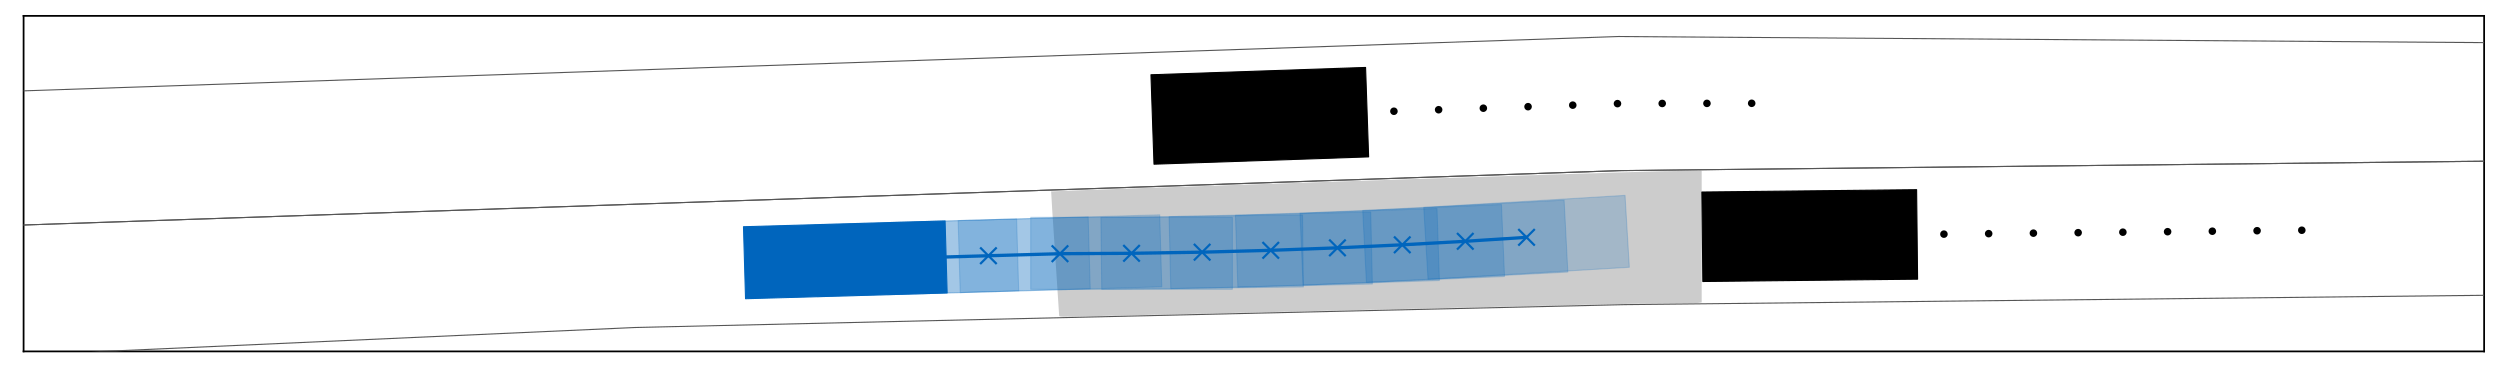
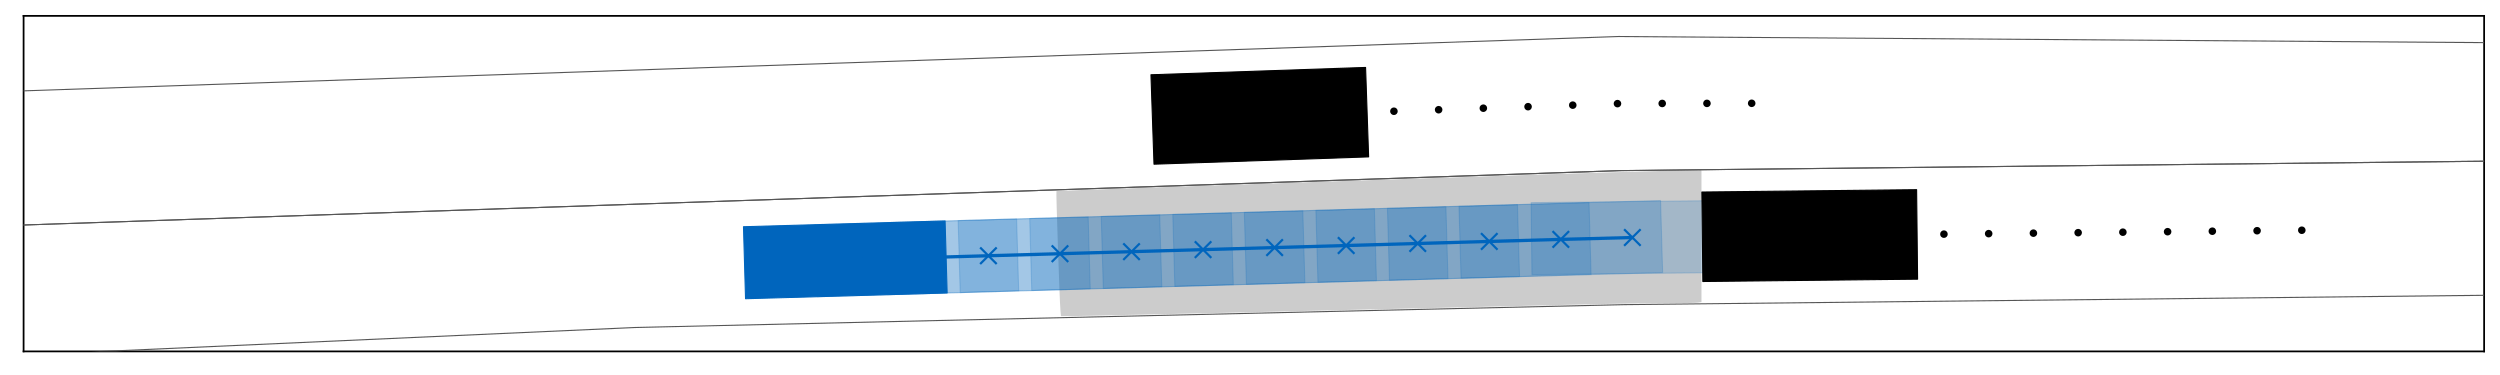
- <svg xmlns="http://www.w3.org/2000/svg" xmlns:xlink="http://www.w3.org/1999/xlink" height="170.082pt" version="1.1" viewBox="0 0 1133.9 170.082" width="1133.9pt" id="svg177">
+ <svg xmlns="http://www.w3.org/2000/svg" xmlns:xlink="http://www.w3.org/1999/xlink" height="170.082pt" version="1.1" viewBox="0 0 1133.9 170.082" width="1133.9pt" id="svg183">
  <defs id="defs6">
    <style type="text/css" id="style4">*{stroke-linecap:butt;stroke-linejoin:round;}</style>
-     <clipPath id="p98a3a1367e-3">
-       <rect height="152.182" width="1116" x="10.7" y="7.2" id="rect172-6" />
+     <clipPath id="p22c5b77f78-3">
+       <rect height="152.182" width="1116" x="10.7" y="7.2" id="rect178-6" />
    </clipPath>
-     <clipPath id="clipPath1006">
-       <rect height="152.182" width="1116" x="10.7" y="7.2" id="rect1004" />
+     <clipPath id="clipPath1111">
+       <rect height="152.182" width="1116" x="10.7" y="7.2" id="rect1109" />
    </clipPath>
-     <clipPath id="clipPath1010">
-       <rect height="152.182" width="1116" x="10.7" y="7.2" id="rect1008" />
+     <clipPath id="clipPath1115">
+       <rect height="152.182" width="1116" x="10.7" y="7.2" id="rect1113" />
    </clipPath>
-     <clipPath id="clipPath1014">
-       <rect height="152.182" width="1116" x="10.7" y="7.2" id="rect1012" />
+     <clipPath id="clipPath1119">
+       <rect height="152.182" width="1116" x="10.7" y="7.2" id="rect1117" />
    </clipPath>
-     <clipPath id="clipPath1018">
-       <rect height="152.182" width="1116" x="10.7" y="7.2" id="rect1016" />
+     <clipPath id="clipPath1123">
+       <rect height="152.182" width="1116" x="10.7" y="7.2" id="rect1121" />
    </clipPath>
-     <clipPath id="clipPath1022">
-       <rect height="152.182" width="1116" x="10.7" y="7.2" id="rect1020" />
+     <clipPath id="clipPath1127">
+       <rect height="152.182" width="1116" x="10.7" y="7.2" id="rect1125" />
    </clipPath>
-     <clipPath id="clipPath1026">
-       <rect height="152.182" width="1116" x="10.7" y="7.2" id="rect1024" />
+     <clipPath id="clipPath1131">
+       <rect height="152.182" width="1116" x="10.7" y="7.2" id="rect1129" />
    </clipPath>
-     <clipPath id="clipPath1030">
-       <rect height="152.182" width="1116" x="10.7" y="7.2" id="rect1028" />
-     </clipPath>
-     <clipPath id="clipPath1034">
-       <rect height="152.182" width="1116" x="10.7" y="7.2" id="rect1032" />
-     </clipPath>
-     <clipPath id="clipPath1038">
-       <rect height="152.182" width="1116" x="10.7" y="7.2" id="rect1036" />
-     </clipPath>
-     <clipPath id="clipPath1042">
-       <rect height="152.182" width="1116" x="10.7" y="7.2" id="rect1040" />
-     </clipPath>
-     <clipPath id="clipPath1046">
-       <rect height="152.182" width="1116" x="10.7" y="7.2" id="rect1044" />
+     <clipPath id="clipPath1135">
+       <rect height="152.182" width="1116" x="10.7" y="7.2" id="rect1133" />
    </clipPath>
  </defs>
  <g id="figure_1">
    <g id="patch_1">
      <path d="M 0 170.082  L 1133.9 170.082  L 1133.9 0  L 0 0  z " style="fill:#ffffff;" id="path8" />
    </g>
    <g id="axes_1">
      <g id="patch_2">
        <path d="M 10.7 159.382  L 1126.7 159.382  L 1126.7 7.2  L 10.7 7.2  z " style="fill:#ffffff;" id="path11" />
      </g>
      <g id="matplotlib.axis_1" />
      <g id="matplotlib.axis_2" />
      <g id="patch_3">
        <path d="M 10.7 159.382  L 10.7 7.2  " style="fill:none;stroke:#000000;stroke-linecap:square;stroke-linejoin:miter;stroke-width:0.8;" id="path16" />
      </g>
      <g id="patch_4">
        <path d="M 1126.7 159.382  L 1126.7 7.2  " style="fill:none;stroke:#000000;stroke-linecap:square;stroke-linejoin:miter;stroke-width:0.8;" id="path19" />
      </g>
      <g id="patch_5">
        <path d="M 10.7 159.382  L 1126.7 159.382  " style="fill:none;stroke:#000000;stroke-linecap:square;stroke-linejoin:miter;stroke-width:0.8;" id="path22" />
      </g>
      <g id="patch_6">
        <path d="M 10.7 7.2  L 1126.7 7.2  " style="fill:none;stroke:#000000;stroke-linecap:square;stroke-linejoin:miter;stroke-width:0.8;" id="path25" />
      </g>
      <g id="PolyCollection_1" />
      <g id="PathCollection_1" />
      <g id="PathCollection_2">
-         <path clip-path="url(#p98a3a1367e)" d="M -1877.76 245.785  L -1846.431 232.501  L -1875.856 215.408  z " style="fill:#dddddd;stroke:#dddddd;stroke-width:0.5;" id="path30" />
-         <path clip-path="url(#p98a3a1367e)" d="M -1875.643 186.619  L -1845.881 170.121  L -1876.937 156.21  z " style="fill:#dddddd;stroke:#dddddd;stroke-width:0.5;" id="path32" />
-         <path clip-path="url(#p98a3a1367e)" d="M 1699.885 122.649  L 1730.518 107.832  L 1700.285 92.215  z " style="fill:#dddddd;stroke:#dddddd;stroke-width:0.5;" id="path34" />
-         <path clip-path="url(#p98a3a1367e)" d="M 1698.957 69.671  L 1725.661 48.58  L 1692.765 39.871  z " style="fill:#dddddd;stroke:#dddddd;stroke-width:0.5;" id="path36" />
-         <path clip-path="url(#p98a3a1367e)" d="M 2111.02 109.008  L 2141.365 93.608  L 2110.838 78.572  z " style="fill:#dddddd;stroke:#dddddd;stroke-width:0.5;" id="path38" />
+         <path clip-path="url(#p22c5b77f78)" d="M -1877.76 245.785  L -1846.431 232.501  L -1875.856 215.408  z " style="fill:#dddddd;stroke:#dddddd;stroke-width:0.5;" id="path30" />
+         <path clip-path="url(#p22c5b77f78)" d="M -1875.643 186.619  L -1845.881 170.121  L -1876.937 156.21  z " style="fill:#dddddd;stroke:#dddddd;stroke-width:0.5;" id="path32" />
+         <path clip-path="url(#p22c5b77f78)" d="M 1699.885 122.649  L 1730.518 107.832  L 1700.285 92.215  z " style="fill:#dddddd;stroke:#dddddd;stroke-width:0.5;" id="path34" />
+         <path clip-path="url(#p22c5b77f78)" d="M 1698.957 69.671  L 1725.661 48.58  L 1692.765 39.871  z " style="fill:#dddddd;stroke:#dddddd;stroke-width:0.5;" id="path36" />
+         <path clip-path="url(#p22c5b77f78)" d="M 2111.02 109.008  L 2141.365 93.608  L 2110.838 78.572  z " style="fill:#dddddd;stroke:#dddddd;stroke-width:0.5;" id="path38" />
      </g>
      <g id="PathCollection_3">
-         <path clip-path="url(#p98a3a1367e)" d="M -1 161.533  L 288.004 148.544  L 736.082 138.19  L 736.747 138.174  L 1134.9 133.846  " style="fill:none;stroke:#555555;stroke-width:0.5;" id="path41" />
-         <path clip-path="url(#p98a3a1367e)" d="M -1 102.455  L 735.457 77.366  L 1134.9 73.023  " style="fill:none;stroke:#555555;stroke-width:0.5;" id="path43" />
-         <path clip-path="url(#p98a3a1367e)" style="fill:none;stroke:#555555;stroke-width:0.5;" id="path45" />
-         <path clip-path="url(#p98a3a1367e)" style="fill:none;stroke:#555555;stroke-width:0.5;" id="path47" />
-         <path clip-path="url(#p98a3a1367e)" style="fill:none;stroke:#555555;stroke-width:0.5;" id="path49" />
+         <path clip-path="url(#p22c5b77f78)" d="M -1 161.533  L 288.004 148.544  L 736.082 138.19  L 736.747 138.174  L 1134.9 133.846  " style="fill:none;stroke:#555555;stroke-width:0.5;" id="path41" />
+         <path clip-path="url(#p22c5b77f78)" d="M -1 102.455  L 735.457 77.366  L 1134.9 73.023  " style="fill:none;stroke:#555555;stroke-width:0.5;" id="path43" />
+         <path clip-path="url(#p22c5b77f78)" style="fill:none;stroke:#555555;stroke-width:0.5;" id="path45" />
+         <path clip-path="url(#p22c5b77f78)" style="fill:none;stroke:#555555;stroke-width:0.5;" id="path47" />
+         <path clip-path="url(#p22c5b77f78)" style="fill:none;stroke:#555555;stroke-width:0.5;" id="path49" />
      </g>
      <g id="PathCollection_4">
-         <path clip-path="url(#p98a3a1367e)" d="M -1 102.455  L 286.1 92.673  L 734.678 77.393  L 736.084 77.377  L 1134.9 73.027  " style="fill:none;stroke:#555555;stroke-width:0.5;" id="path52" />
-         <path clip-path="url(#p98a3a1367e)" d="M -1 41.61  L 734.166 16.558  L 1134.9 19.392  " style="fill:none;stroke:#555555;stroke-width:0.5;" id="path54" />
-         <path clip-path="url(#p98a3a1367e)" style="fill:none;stroke:#555555;stroke-width:0.5;" id="path56" />
-         <path clip-path="url(#p98a3a1367e)" style="fill:none;stroke:#555555;stroke-width:0.5;" id="path58" />
-         <path clip-path="url(#p98a3a1367e)" style="fill:none;stroke:#555555;stroke-width:0.5;" id="path60" />
+         <path clip-path="url(#p22c5b77f78)" d="M -1 102.455  L 286.1 92.673  L 734.678 77.393  L 736.084 77.377  L 1134.9 73.027  " style="fill:none;stroke:#555555;stroke-width:0.5;" id="path52" />
+         <path clip-path="url(#p22c5b77f78)" d="M -1 41.61  L 734.166 16.558  L 1134.9 19.392  " style="fill:none;stroke:#555555;stroke-width:0.5;" id="path54" />
+         <path clip-path="url(#p22c5b77f78)" style="fill:none;stroke:#555555;stroke-width:0.5;" id="path56" />
+         <path clip-path="url(#p22c5b77f78)" style="fill:none;stroke:#555555;stroke-width:0.5;" id="path58" />
+         <path clip-path="url(#p22c5b77f78)" style="fill:none;stroke:#555555;stroke-width:0.5;" id="path60" />
      </g>
      <g id="PatchCollection_1">
-         <path style="fill:#000000;fill-opacity:0.2;stroke-width:1.367;stop-color:#000000" d="m 480.389,143.115 c -0.002,-0.345 -0.844,-13.128 -1.87,-28.407 -1.027,-15.279 -1.819,-27.827 -1.761,-27.885 0.284,-0.284 261.7,-8.912 277.182,-9.148 l 17.874,-0.272 v 29.874 29.874 l -1.568,0.259 c -0.862,0.143 -7.965,0.262 -15.783,0.266 -7.819,0.004 -21.553,0.194 -30.522,0.423 -8.968,0.229 -65.318,1.54 -125.222,2.914 -59.904,1.374 -111.033,2.549 -113.621,2.613 -3.953,0.097 -4.705,0.015 -4.708,-0.512 z" id="path1511" />
-         <path clip-path="url(#p98a3a1367e)" d="M 370.602 134.562  L 369.669 101.907  L 461.103 99.293  L 462.036 131.948  z " style="fill:#0065bd;fill-opacity:0.2;stroke:#0065bd;stroke-opacity:0.2;stroke-width:0.5;" id="path63" />
-         <path clip-path="url(#p98a3a1367e)" d="M 403.054 133.632  L 402.12 100.977  L 493.554 98.363  L 494.488 131.018  z " style="fill:#0065bd;fill-opacity:0.2;stroke:#0065bd;stroke-opacity:0.2;stroke-width:0.5;" id="path65" />
-         <path clip-path="url(#p98a3a1367e)" d="M 435.507 132.705  L 434.573 100.05  L 526.007 97.436  L 526.941 130.091  z " style="fill:#0065bd;fill-opacity:0.2;stroke:#0065bd;stroke-opacity:0.2;stroke-width:0.5;" id="path67" />
-         <path clip-path="url(#p98a3a1367e)" d="M 467.483 131.225  L 467.483 98.556  L 558.955 98.557  L 558.955 131.225  z " style="fill:#0065bd;fill-opacity:0.2;stroke:#0065bd;stroke-opacity:0.2;stroke-width:0.5;" id="path69" />
-         <path clip-path="url(#p98a3a1367e)" d="M 499.701 131.255  L 499.311 98.588  L 590.776 97.497  L 591.166 130.163  z " style="fill:#0065bd;fill-opacity:0.2;stroke:#0065bd;stroke-opacity:0.2;stroke-width:0.5;" id="path71" />
-         <path clip-path="url(#p98a3a1367e)" d="M 531.01 130.918  L 530.259 98.258  L 621.706 96.154  L 622.458 128.814  z " style="fill:#0065bd;fill-opacity:0.2;stroke:#0065bd;stroke-opacity:0.2;stroke-width:0.5;" id="path73" />
-         <path clip-path="url(#p98a3a1367e)" d="M 561.439 130.258  L 560.352 97.608  L 651.773 94.565  L 652.859 127.215  z " style="fill:#0065bd;fill-opacity:0.2;stroke:#0065bd;stroke-opacity:0.2;stroke-width:0.5;" id="path75" />
-         <path clip-path="url(#p98a3a1367e)" d="M 591.011 129.312  L 589.615 96.673  L 681.002 92.762  L 682.399 125.401  z " style="fill:#0065bd;fill-opacity:0.2;stroke:#0065bd;stroke-opacity:0.2;stroke-width:0.5;" id="path77" />
-         <path clip-path="url(#p98a3a1367e)" d="M 619.754 128.109  L 618.071 95.484  L 709.421 90.771  L 711.104 123.396  z " style="fill:#0065bd;fill-opacity:0.2;stroke:#0065bd;stroke-opacity:0.2;stroke-width:0.5;" id="path79" />
-         <path clip-path="url(#p98a3a1367e)" d="M 647.693 126.674  L 645.746 94.064  L 737.055 88.612  L 739.002 121.222  z " style="fill:#0065bd;fill-opacity:0.2;stroke:#0065bd;stroke-opacity:0.2;stroke-width:0.5;" id="path81" />
-         <path clip-path="url(#p98a3a1367e)" d="M 523.412 74.467  L 522.03 33.909  L 619.37 30.593  L 620.751 71.151  z " style="stroke:#000000;stroke-width:0.5;" id="path83" />
-         <path clip-path="url(#p98a3a1367e)" d="M 772.348 127.677  L 771.906 87.097  L 869.297 86.037  L 869.739 126.616  z " style="stroke:#000000;stroke-width:0.5;" id="path85" />
-         <path clip-path="url(#p98a3a1367e)" d="M 338.151 135.489  L 337.218 102.834  L 428.652 100.22  L 429.585 132.875  z " style="fill:#0065bd;stroke:#0065bd;stroke-width:0.5;" id="path89" />
+         <path style="fill:#000000;fill-opacity:0.2;stroke-width:1.367;stop-color:#000000" d="m 480.968,140.766 c -0.381,-4.274 -2.042,-53.853 -1.812,-54.082 0.367,-0.367 254.682,-8.855 274.06,-9.147 l 18.501,-0.279 v 29.87 29.87 l -1.568,0.259 c -0.862,0.143 -7.965,0.262 -15.783,0.266 -7.819,0.004 -21.647,0.197 -30.731,0.428 -36.48,0.929 -233.643,5.428 -237.887,5.428 h -4.547 z" id="path1955" />
+         <path clip-path="url(#p22c5b77f78)" d="M 370.602 134.562  L 369.669 101.907  L 461.103 99.293  L 462.036 131.948  z " style="fill:#0065bd;fill-opacity:0.2;stroke:#0065bd;stroke-opacity:0.2;stroke-width:0.5;" id="path63" />
+         <path clip-path="url(#p22c5b77f78)" d="M 403.054 133.632  L 402.12 100.977  L 493.554 98.363  L 494.488 131.018  z " style="fill:#0065bd;fill-opacity:0.2;stroke:#0065bd;stroke-opacity:0.2;stroke-width:0.5;" id="path65" />
+         <path clip-path="url(#p22c5b77f78)" d="M 435.507 132.705  L 434.573 100.05  L 526.007 97.436  L 526.941 130.091  z " style="fill:#0065bd;fill-opacity:0.2;stroke:#0065bd;stroke-opacity:0.2;stroke-width:0.5;" id="path67" />
+         <path clip-path="url(#p22c5b77f78)" d="M 467.958 131.778  L 467.025 99.123  L 558.459 96.509  L 559.392 129.164  z " style="fill:#0065bd;fill-opacity:0.2;stroke:#0065bd;stroke-opacity:0.2;stroke-width:0.5;" id="path69" />
+         <path clip-path="url(#p22c5b77f78)" d="M 500.411 130.85  L 499.478 98.195  L 590.912 95.581  L 591.846 128.236  z " style="fill:#0065bd;fill-opacity:0.2;stroke:#0065bd;stroke-opacity:0.2;stroke-width:0.5;" id="path71" />
+         <path clip-path="url(#p22c5b77f78)" d="M 532.863 129.921  L 531.929 97.266  L 623.363 94.652  L 624.297 127.307  z " style="fill:#0065bd;fill-opacity:0.2;stroke:#0065bd;stroke-opacity:0.2;stroke-width:0.5;" id="path73" />
+         <path clip-path="url(#p22c5b77f78)" d="M 565.316 128.994  L 564.382 96.339  L 655.816 93.725  L 656.75 126.38  z " style="fill:#0065bd;fill-opacity:0.2;stroke:#0065bd;stroke-opacity:0.2;stroke-width:0.5;" id="path75" />
+         <path clip-path="url(#p22c5b77f78)" d="M 597.767 128.067  L 596.834 95.412  L 688.268 92.797  L 689.201 125.452  z " style="fill:#0065bd;fill-opacity:0.2;stroke:#0065bd;stroke-opacity:0.2;stroke-width:0.5;" id="path77" />
+         <path clip-path="url(#p22c5b77f78)" d="M 630.221 127.139  L 629.287 94.484  L 720.721 91.87  L 721.655 124.525  z " style="fill:#0065bd;fill-opacity:0.2;stroke:#0065bd;stroke-opacity:0.2;stroke-width:0.5;" id="path79" />
+         <path clip-path="url(#p22c5b77f78)" d="M 662.672 126.21  L 661.738 93.555  L 753.172 90.941  L 754.106 123.596  z " style="fill:#0065bd;fill-opacity:0.2;stroke:#0065bd;stroke-opacity:0.2;stroke-width:0.5;" id="path81" />
+         <path clip-path="url(#p22c5b77f78)" d="M 694.82 124.562  L 694.464 91.896  L 785.93 90.9  L 786.286 123.567  z " style="fill:#0065bd;fill-opacity:0.2;stroke:#0065bd;stroke-opacity:0.2;stroke-width:0.5;" id="path83" />
+         <path clip-path="url(#p22c5b77f78)" d="M 523.412 74.467  L 522.03 33.909  L 619.37 30.593  L 620.751 71.151  z " style="stroke:#000000;stroke-width:0.5;" id="path85" />
+         <path clip-path="url(#p22c5b77f78)" d="M 772.348 127.677  L 771.906 87.097  L 869.297 86.037  L 869.739 126.616  z " style="stroke:#000000;stroke-width:0.5;" id="path87" />
+         <path clip-path="url(#p22c5b77f78)" d="M 338.151 135.489  L 337.218 102.834  L 428.652 100.22  L 429.585 132.875  z " style="fill:#0065bd;stroke:#0065bd;stroke-width:0.5;" id="path91" />
      </g>
      <g id="line2d_1">
-         <path clip-path="url(#p98a3a1367e)" d="M 415.853 116.927  L 448.304 115.998  L 480.757 115.071  L 513.219 114.891  L 545.238 114.376  L 576.358 113.536  L 606.606 112.411  L 636.007 111.037  L 664.588 109.44  L 692.374 107.643  " style="fill:none;stroke:#0065bd;stroke-linecap:square;stroke-width:1.5;" id="path92" />
-         <defs id="defs95">
-           <path d="M -3.75 3.75  L 3.75 -3.75  M -3.75 -3.75  L 3.75 3.75  " id="med0c708cf7" style="stroke:#0065bd;" />
+         <path clip-path="url(#p22c5b77f78)" d="M 383.401 117.854  L 415.853 116.927  L 448.304 115.998  L 480.757 115.071  L 513.208 114.143  L 545.662 113.216  L 578.113 112.287  L 610.566 111.359  L 643.017 110.432  L 675.471 109.505  L 707.922 108.575  L 740.375 107.731  " style="fill:none;stroke:#0065bd;stroke-linecap:square;stroke-width:1.5;" id="path94" />
+         <defs id="defs97">
+           <path d="M -3.75 3.75  L 3.75 -3.75  M -3.75 -3.75  L 3.75 3.75  " id="mcbef94b18d" style="stroke:#0065bd;" />
        </defs>
-         <g clip-path="url(#p98a3a1367e)" id="g117">
-           <use style="fill:#0065bd;stroke:#0065bd;" x="415.853" xlink:href="#med0c708cf7" y="116.927" id="use97" />
-           <use style="fill:#0065bd;stroke:#0065bd;" x="448.304" xlink:href="#med0c708cf7" y="115.998" id="use99" />
-           <use style="fill:#0065bd;stroke:#0065bd;" x="480.757" xlink:href="#med0c708cf7" y="115.071" id="use101" />
-           <use style="fill:#0065bd;stroke:#0065bd;" x="513.219" xlink:href="#med0c708cf7" y="114.891" id="use103" />
-           <use style="fill:#0065bd;stroke:#0065bd;" x="545.238" xlink:href="#med0c708cf7" y="114.376" id="use105" />
-           <use style="fill:#0065bd;stroke:#0065bd;" x="576.358" xlink:href="#med0c708cf7" y="113.536" id="use107" />
-           <use style="fill:#0065bd;stroke:#0065bd;" x="606.606" xlink:href="#med0c708cf7" y="112.411" id="use109" />
-           <use style="fill:#0065bd;stroke:#0065bd;" x="636.007" xlink:href="#med0c708cf7" y="111.037" id="use111" />
-           <use style="fill:#0065bd;stroke:#0065bd;" x="664.588" xlink:href="#med0c708cf7" y="109.44" id="use113" />
-           <use style="fill:#0065bd;stroke:#0065bd;" x="692.374" xlink:href="#med0c708cf7" y="107.643" id="use115" />
+         <g clip-path="url(#p22c5b77f78)" id="g123">
+           <use style="fill:#0065bd;stroke:#0065bd;" x="383.401" xlink:href="#mcbef94b18d" y="117.854" id="use99" />
+           <use style="fill:#0065bd;stroke:#0065bd;" x="415.853" xlink:href="#mcbef94b18d" y="116.927" id="use101" />
+           <use style="fill:#0065bd;stroke:#0065bd;" x="448.304" xlink:href="#mcbef94b18d" y="115.998" id="use103" />
+           <use style="fill:#0065bd;stroke:#0065bd;" x="480.757" xlink:href="#mcbef94b18d" y="115.071" id="use105" />
+           <use style="fill:#0065bd;stroke:#0065bd;" x="513.208" xlink:href="#mcbef94b18d" y="114.143" id="use107" />
+           <use style="fill:#0065bd;stroke:#0065bd;" x="545.662" xlink:href="#mcbef94b18d" y="113.216" id="use109" />
+           <use style="fill:#0065bd;stroke:#0065bd;" x="578.113" xlink:href="#mcbef94b18d" y="112.287" id="use111" />
+           <use style="fill:#0065bd;stroke:#0065bd;" x="610.566" xlink:href="#mcbef94b18d" y="111.359" id="use113" />
+           <use style="fill:#0065bd;stroke:#0065bd;" x="643.017" xlink:href="#mcbef94b18d" y="110.432" id="use115" />
+           <use style="fill:#0065bd;stroke:#0065bd;" x="675.471" xlink:href="#mcbef94b18d" y="109.505" id="use117" />
+           <use style="fill:#0065bd;stroke:#0065bd;" x="707.922" xlink:href="#mcbef94b18d" y="108.575" id="use119" />
+           <use style="fill:#0065bd;stroke:#0065bd;" x="740.375" xlink:href="#mcbef94b18d" y="107.731" id="use121" />
        </g>
      </g>
      <g id="EllipseCollection_1">
-         <path clip-path="url(#p98a3a1367e)" d="M 571.391 54.255  C 571.848 54.255 572.287 54.073 572.61 53.75  C 572.934 53.426 573.115 52.987 573.115 52.53  C 573.115 52.073 572.934 51.634 572.61 51.311  C 572.287 50.987 571.848 50.805 571.391 50.805  C 570.933 50.805 570.494 50.987 570.171 51.311  C 569.848 51.634 569.666 52.073 569.666 52.53  C 569.666 52.987 569.848 53.426 570.171 53.75  C 570.494 54.073 570.933 54.255 571.391 54.255  z " id="path120" />
-         <path clip-path="url(#p98a3a1367e)" d="M 591.669 53.564  C 592.127 53.564 592.565 53.382 592.889 53.059  C 593.212 52.735 593.394 52.297 593.394 51.839  C 593.394 51.382 593.212 50.943 592.889 50.62  C 592.565 50.296 592.127 50.114 591.669 50.114  C 591.212 50.114 590.773 50.296 590.45 50.62  C 590.126 50.943 589.945 51.382 589.945 51.839  C 589.945 52.297 590.126 52.735 590.45 53.059  C 590.773 53.382 591.212 53.564 591.669 53.564  z " id="path122" />
-         <path clip-path="url(#p98a3a1367e)" d="M 611.948 52.873  C 612.405 52.873 612.844 52.691 613.168 52.368  C 613.491 52.044 613.673 51.606 613.673 51.148  C 613.673 50.691 613.491 50.252 613.168 49.929  C 612.844 49.605 612.405 49.424 611.948 49.424  C 611.491 49.424 611.052 49.605 610.728 49.929  C 610.405 50.252 610.223 50.691 610.223 51.148  C 610.223 51.606 610.405 52.044 610.728 52.368  C 611.052 52.691 611.491 52.873 611.948 52.873  z " id="path124" />
-         <path clip-path="url(#p98a3a1367e)" d="M 632.227 52.182  C 632.684 52.182 633.123 52 633.446 51.677  C 633.77 51.353 633.952 50.915 633.952 50.457  C 633.952 50 633.77 49.561 633.446 49.238  C 633.123 48.914 632.684 48.732 632.227 48.732  C 631.769 48.732 631.331 48.914 631.007 49.238  C 630.684 49.561 630.502 50 630.502 50.457  C 630.502 50.915 630.684 51.353 631.007 51.677  C 631.331 52 631.769 52.182 632.227 52.182  z " id="path126" />
-         <path clip-path="url(#p98a3a1367e)" d="M 652.506 51.491  C 652.963 51.491 653.402 51.309 653.725 50.986  C 654.049 50.662 654.23 50.224 654.23 49.766  C 654.23 49.309 654.049 48.87 653.725 48.547  C 653.402 48.223 652.963 48.042 652.506 48.042  C 652.048 48.042 651.609 48.223 651.286 48.547  C 650.963 48.87 650.781 49.309 650.781 49.766  C 650.781 50.224 650.963 50.662 651.286 50.986  C 651.609 51.309 652.048 51.491 652.506 51.491  z " id="path128" />
-         <path clip-path="url(#p98a3a1367e)" d="M 672.786 50.8  C 673.244 50.8 673.682 50.618 674.006 50.295  C 674.329 49.971 674.511 49.533 674.511 49.075  C 674.511 48.618 674.329 48.179 674.006 47.856  C 673.682 47.532 673.244 47.351 672.786 47.351  C 672.329 47.351 671.89 47.532 671.567 47.856  C 671.243 48.179 671.062 48.618 671.062 49.075  C 671.062 49.533 671.243 49.971 671.567 50.295  C 671.89 50.618 672.329 50.8 672.786 50.8  z " id="path130" />
-         <path clip-path="url(#p98a3a1367e)" d="M 693.065 50.109  C 693.522 50.109 693.961 49.927 694.285 49.604  C 694.608 49.281 694.79 48.842 694.79 48.384  C 694.79 47.927 694.608 47.488 694.285 47.165  C 693.961 46.841 693.522 46.66 693.065 46.66  C 692.608 46.66 692.169 46.841 691.845 47.165  C 691.522 47.488 691.34 47.927 691.34 48.384  C 691.34 48.842 691.522 49.281 691.845 49.604  C 692.169 49.927 692.608 50.109 693.065 50.109  z " id="path132" />
-         <path clip-path="url(#p98a3a1367e)" d="M 713.344 49.417  C 713.801 49.417 714.24 49.236 714.563 48.912  C 714.887 48.589 715.068 48.15 715.068 47.693  C 715.068 47.235 714.887 46.796 714.563 46.473  C 714.24 46.15 713.801 45.968 713.344 45.968  C 712.886 45.968 712.448 46.15 712.124 46.473  C 711.801 46.796 711.619 47.235 711.619 47.693  C 711.619 48.15 711.801 48.589 712.124 48.912  C 712.448 49.236 712.886 49.417 713.344 49.417  z " id="path134" />
-         <path clip-path="url(#p98a3a1367e)" d="M 733.622 48.727  C 734.08 48.727 734.519 48.546 734.842 48.222  C 735.165 47.899 735.347 47.46 735.347 47.003  C 735.347 46.545 735.165 46.107 734.842 45.783  C 734.519 45.46 734.08 45.278 733.622 45.278  C 733.165 45.278 732.726 45.46 732.403 45.783  C 732.079 46.107 731.898 46.545 731.898 47.003  C 731.898 47.46 732.079 47.899 732.403 48.222  C 732.726 48.546 733.165 48.727 733.622 48.727  z " id="path136" />
-         <path clip-path="url(#p98a3a1367e)" d="M 753.913 48.65  C 754.371 48.65 754.81 48.469 755.133 48.145  C 755.456 47.822 755.638 47.383 755.638 46.926  C 755.638 46.468 755.456 46.029 755.133 45.706  C 754.81 45.383 754.371 45.201 753.913 45.201  C 753.456 45.201 753.017 45.383 752.694 45.706  C 752.37 46.029 752.189 46.468 752.189 46.926  C 752.189 47.383 752.37 47.822 752.694 48.145  C 753.017 48.469 753.456 48.65 753.913 48.65  z " id="path138" />
-         <path clip-path="url(#p98a3a1367e)" d="M 774.204 48.612  C 774.662 48.612 775.1 48.43 775.424 48.107  C 775.747 47.783 775.929 47.344 775.929 46.887  C 775.929 46.43 775.747 45.991 775.424 45.667  C 775.1 45.344 774.662 45.162 774.204 45.162  C 773.747 45.162 773.308 45.344 772.985 45.667  C 772.661 45.991 772.48 46.43 772.48 46.887  C 772.48 47.344 772.661 47.783 772.985 48.107  C 773.308 48.43 773.747 48.612 774.204 48.612  z " id="path140" />
-         <path clip-path="url(#p98a3a1367e)" d="M 794.495 48.575  C 794.953 48.575 795.391 48.393 795.715 48.07  C 796.038 47.747 796.22 47.308 796.22 46.85  C 796.22 46.393 796.038 45.954 795.715 45.631  C 795.391 45.307 794.953 45.126 794.495 45.126  C 794.038 45.126 793.599 45.307 793.276 45.631  C 792.952 45.954 792.77 46.393 792.77 46.85  C 792.77 47.308 792.952 47.747 793.276 48.07  C 793.599 48.393 794.038 48.575 794.495 48.575  z " id="path142" />
+         <path clip-path="url(#p22c5b77f78)" d="M 571.391 54.255  C 571.848 54.255 572.287 54.073 572.61 53.75  C 572.934 53.426 573.115 52.987 573.115 52.53  C 573.115 52.073 572.934 51.634 572.61 51.311  C 572.287 50.987 571.848 50.805 571.391 50.805  C 570.933 50.805 570.494 50.987 570.171 51.311  C 569.848 51.634 569.666 52.073 569.666 52.53  C 569.666 52.987 569.848 53.426 570.171 53.75  C 570.494 54.073 570.933 54.255 571.391 54.255  z " id="path126" />
+         <path clip-path="url(#p22c5b77f78)" d="M 591.669 53.564  C 592.127 53.564 592.565 53.382 592.889 53.059  C 593.212 52.735 593.394 52.297 593.394 51.839  C 593.394 51.382 593.212 50.943 592.889 50.62  C 592.565 50.296 592.127 50.114 591.669 50.114  C 591.212 50.114 590.773 50.296 590.45 50.62  C 590.126 50.943 589.945 51.382 589.945 51.839  C 589.945 52.297 590.126 52.735 590.45 53.059  C 590.773 53.382 591.212 53.564 591.669 53.564  z " id="path128" />
+         <path clip-path="url(#p22c5b77f78)" d="M 611.948 52.873  C 612.405 52.873 612.844 52.691 613.168 52.368  C 613.491 52.044 613.673 51.606 613.673 51.148  C 613.673 50.691 613.491 50.252 613.168 49.929  C 612.844 49.605 612.405 49.424 611.948 49.424  C 611.491 49.424 611.052 49.605 610.728 49.929  C 610.405 50.252 610.223 50.691 610.223 51.148  C 610.223 51.606 610.405 52.044 610.728 52.368  C 611.052 52.691 611.491 52.873 611.948 52.873  z " id="path130" />
+         <path clip-path="url(#p22c5b77f78)" d="M 632.227 52.182  C 632.684 52.182 633.123 52 633.446 51.677  C 633.77 51.353 633.952 50.915 633.952 50.457  C 633.952 50 633.77 49.561 633.446 49.238  C 633.123 48.914 632.684 48.732 632.227 48.732  C 631.769 48.732 631.331 48.914 631.007 49.238  C 630.684 49.561 630.502 50 630.502 50.457  C 630.502 50.915 630.684 51.353 631.007 51.677  C 631.331 52 631.769 52.182 632.227 52.182  z " id="path132" />
+         <path clip-path="url(#p22c5b77f78)" d="M 652.506 51.491  C 652.963 51.491 653.402 51.309 653.725 50.986  C 654.049 50.662 654.23 50.224 654.23 49.766  C 654.23 49.309 654.049 48.87 653.725 48.547  C 653.402 48.223 652.963 48.042 652.506 48.042  C 652.048 48.042 651.609 48.223 651.286 48.547  C 650.963 48.87 650.781 49.309 650.781 49.766  C 650.781 50.224 650.963 50.662 651.286 50.986  C 651.609 51.309 652.048 51.491 652.506 51.491  z " id="path134" />
+         <path clip-path="url(#p22c5b77f78)" d="M 672.786 50.8  C 673.244 50.8 673.682 50.618 674.006 50.295  C 674.329 49.971 674.511 49.533 674.511 49.075  C 674.511 48.618 674.329 48.179 674.006 47.856  C 673.682 47.532 673.244 47.351 672.786 47.351  C 672.329 47.351 671.89 47.532 671.567 47.856  C 671.243 48.179 671.062 48.618 671.062 49.075  C 671.062 49.533 671.243 49.971 671.567 50.295  C 671.89 50.618 672.329 50.8 672.786 50.8  z " id="path136" />
+         <path clip-path="url(#p22c5b77f78)" d="M 693.065 50.109  C 693.522 50.109 693.961 49.927 694.285 49.604  C 694.608 49.281 694.79 48.842 694.79 48.384  C 694.79 47.927 694.608 47.488 694.285 47.165  C 693.961 46.841 693.522 46.66 693.065 46.66  C 692.608 46.66 692.169 46.841 691.845 47.165  C 691.522 47.488 691.34 47.927 691.34 48.384  C 691.34 48.842 691.522 49.281 691.845 49.604  C 692.169 49.927 692.608 50.109 693.065 50.109  z " id="path138" />
+         <path clip-path="url(#p22c5b77f78)" d="M 713.344 49.417  C 713.801 49.417 714.24 49.236 714.563 48.912  C 714.887 48.589 715.068 48.15 715.068 47.693  C 715.068 47.235 714.887 46.796 714.563 46.473  C 714.24 46.15 713.801 45.968 713.344 45.968  C 712.886 45.968 712.448 46.15 712.124 46.473  C 711.801 46.796 711.619 47.235 711.619 47.693  C 711.619 48.15 711.801 48.589 712.124 48.912  C 712.448 49.236 712.886 49.417 713.344 49.417  z " id="path140" />
+         <path clip-path="url(#p22c5b77f78)" d="M 733.622 48.727  C 734.08 48.727 734.519 48.546 734.842 48.222  C 735.165 47.899 735.347 47.46 735.347 47.003  C 735.347 46.545 735.165 46.107 734.842 45.783  C 734.519 45.46 734.08 45.278 733.622 45.278  C 733.165 45.278 732.726 45.46 732.403 45.783  C 732.079 46.107 731.898 46.545 731.898 47.003  C 731.898 47.46 732.079 47.899 732.403 48.222  C 732.726 48.546 733.165 48.727 733.622 48.727  z " id="path142" />
+         <path clip-path="url(#p22c5b77f78)" d="M 753.913 48.65  C 754.371 48.65 754.81 48.469 755.133 48.145  C 755.456 47.822 755.638 47.383 755.638 46.926  C 755.638 46.468 755.456 46.029 755.133 45.706  C 754.81 45.383 754.371 45.201 753.913 45.201  C 753.456 45.201 753.017 45.383 752.694 45.706  C 752.37 46.029 752.189 46.468 752.189 46.926  C 752.189 47.383 752.37 47.822 752.694 48.145  C 753.017 48.469 753.456 48.65 753.913 48.65  z " id="path144" />
+         <path clip-path="url(#p22c5b77f78)" d="M 774.204 48.612  C 774.662 48.612 775.1 48.43 775.424 48.107  C 775.747 47.783 775.929 47.344 775.929 46.887  C 775.929 46.43 775.747 45.991 775.424 45.667  C 775.1 45.344 774.662 45.162 774.204 45.162  C 773.747 45.162 773.308 45.344 772.985 45.667  C 772.661 45.991 772.48 46.43 772.48 46.887  C 772.48 47.344 772.661 47.783 772.985 48.107  C 773.308 48.43 773.747 48.612 774.204 48.612  z " id="path146" />
+         <path clip-path="url(#p22c5b77f78)" d="M 794.495 48.575  C 794.953 48.575 795.391 48.393 795.715 48.07  C 796.038 47.747 796.22 47.308 796.22 46.85  C 796.22 46.393 796.038 45.954 795.715 45.631  C 795.391 45.307 794.953 45.126 794.495 45.126  C 794.038 45.126 793.599 45.307 793.276 45.631  C 792.952 45.954 792.77 46.393 792.77 46.85  C 792.77 47.308 792.952 47.747 793.276 48.07  C 793.599 48.393 794.038 48.575 794.495 48.575  z " id="path148" />
      </g>
      <g id="EllipseCollection_2">
-         <path clip-path="url(#p98a3a1367e)" d="M 820.823 108.581  C 821.28 108.581 821.719 108.4 822.042 108.076  C 822.366 107.753 822.547 107.314 822.547 106.857  C 822.547 106.399 822.366 105.961 822.042 105.637  C 821.719 105.314 821.28 105.132 820.823 105.132  C 820.365 105.132 819.927 105.314 819.603 105.637  C 819.28 105.961 819.098 106.399 819.098 106.857  C 819.098 107.314 819.28 107.753 819.603 108.076  C 819.927 108.4 820.365 108.581 820.823 108.581  z " id="path145" />
-         <path clip-path="url(#p98a3a1367e)" d="M 841.112 108.36  C 841.569 108.36 842.008 108.179 842.331 107.855  C 842.655 107.532 842.836 107.093 842.836 106.636  C 842.836 106.178 842.655 105.739 842.331 105.416  C 842.008 105.093 841.569 104.911 841.112 104.911  C 840.654 104.911 840.215 105.093 839.892 105.416  C 839.569 105.739 839.387 106.178 839.387 106.636  C 839.387 107.093 839.569 107.532 839.892 107.855  C 840.215 108.179 840.654 108.36 841.112 108.36  z " id="path147" />
-         <path clip-path="url(#p98a3a1367e)" d="M 861.402 108.139  C 861.86 108.139 862.299 107.957 862.622 107.634  C 862.945 107.311 863.127 106.872 863.127 106.414  C 863.127 105.957 862.945 105.518 862.622 105.195  C 862.299 104.871 861.86 104.69 861.402 104.69  C 860.945 104.69 860.506 104.871 860.183 105.195  C 859.859 105.518 859.678 105.957 859.678 106.414  C 859.678 106.872 859.859 107.311 860.183 107.634  C 860.506 107.957 860.945 108.139 861.402 108.139  z " id="path149" />
-         <path clip-path="url(#p98a3a1367e)" d="M 881.691 107.918  C 882.149 107.918 882.587 107.736 882.911 107.413  C 883.234 107.089 883.416 106.651 883.416 106.193  C 883.416 105.736 883.234 105.297 882.911 104.974  C 882.587 104.65 882.149 104.469 881.691 104.469  C 881.234 104.469 880.795 104.65 880.472 104.974  C 880.148 105.297 879.967 105.736 879.967 106.193  C 879.967 106.651 880.148 107.089 880.472 107.413  C 880.795 107.736 881.234 107.918 881.691 107.918  z " id="path151" />
-         <path clip-path="url(#p98a3a1367e)" d="M 901.982 107.697  C 902.44 107.697 902.878 107.515 903.202 107.192  C 903.525 106.868 903.707 106.429 903.707 105.972  C 903.707 105.515 903.525 105.076 903.202 104.753  C 902.878 104.429 902.44 104.247 901.982 104.247  C 901.525 104.247 901.086 104.429 900.763 104.753  C 900.439 105.076 900.258 105.515 900.258 105.972  C 900.258 106.429 900.439 106.868 900.763 107.192  C 901.086 107.515 901.525 107.697 901.982 107.697  z " id="path153" />
-         <path clip-path="url(#p98a3a1367e)" d="M 922.271 107.476  C 922.729 107.476 923.167 107.294 923.491 106.97  C 923.814 106.647 923.996 106.208 923.996 105.751  C 923.996 105.294 923.814 104.855 923.491 104.531  C 923.167 104.208 922.729 104.026 922.271 104.026  C 921.814 104.026 921.375 104.208 921.052 104.531  C 920.728 104.855 920.546 105.294 920.546 105.751  C 920.546 106.208 920.728 106.647 921.052 106.97  C 921.375 107.294 921.814 107.476 922.271 107.476  z " id="path155" />
-         <path clip-path="url(#p98a3a1367e)" d="M 942.56 107.257  C 943.017 107.257 943.456 107.075 943.78 106.751  C 944.103 106.428 944.285 105.989 944.285 105.532  C 944.285 105.074 944.103 104.636 943.78 104.312  C 943.456 103.989 943.017 103.807 942.56 103.807  C 942.103 103.807 941.664 103.989 941.34 104.312  C 941.017 104.636 940.835 105.074 940.835 105.532  C 940.835 105.989 941.017 106.428 941.34 106.751  C 941.664 107.075 942.103 107.257 942.56 107.257  z " id="path157" />
-         <path clip-path="url(#p98a3a1367e)" d="M 962.851 107.035  C 963.308 107.035 963.747 106.854 964.07 106.53  C 964.394 106.207 964.576 105.768 964.576 105.311  C 964.576 104.853 964.394 104.414 964.07 104.091  C 963.747 103.768 963.308 103.586 962.851 103.586  C 962.394 103.586 961.955 103.768 961.631 104.091  C 961.308 104.414 961.126 104.853 961.126 105.311  C 961.126 105.768 961.308 106.207 961.631 106.53  C 961.955 106.854 962.394 107.035 962.851 107.035  z " id="path159" />
-         <path clip-path="url(#p98a3a1367e)" d="M 983.14 106.814  C 983.597 106.814 984.036 106.632 984.359 106.309  C 984.683 105.986 984.865 105.547 984.865 105.089  C 984.865 104.632 984.683 104.193 984.359 103.87  C 984.036 103.546 983.597 103.365 983.14 103.365  C 982.682 103.365 982.244 103.546 981.92 103.87  C 981.597 104.193 981.415 104.632 981.415 105.089  C 981.415 105.547 981.597 105.986 981.92 106.309  C 982.244 106.632 982.682 106.814 983.14 106.814  z " id="path161" />
-         <path clip-path="url(#p98a3a1367e)" d="M 1003.431 106.593  C 1003.888 106.593 1004.327 106.411 1004.65 106.088  C 1004.974 105.764 1005.155 105.326 1005.155 104.868  C 1005.155 104.411 1004.974 103.972 1004.65 103.649  C 1004.327 103.325 1003.888 103.144 1003.431 103.144  C 1002.973 103.144 1002.535 103.325 1002.211 103.649  C 1001.888 103.972 1001.706 104.411 1001.706 104.868  C 1001.706 105.326 1001.888 105.764 1002.211 106.088  C 1002.535 106.411 1002.973 106.593 1003.431 106.593  z " id="path163" />
-         <path clip-path="url(#p98a3a1367e)" d="M 1023.72 106.372  C 1024.177 106.372 1024.616 106.19 1024.939 105.867  C 1025.263 105.543 1025.444 105.104 1025.444 104.647  C 1025.444 104.19 1025.263 103.751 1024.939 103.428  C 1024.616 103.104 1024.177 102.922 1023.72 102.922  C 1023.262 102.922 1022.823 103.104 1022.5 103.428  C 1022.177 103.751 1021.995 104.19 1021.995 104.647  C 1021.995 105.104 1022.177 105.543 1022.5 105.867  C 1022.823 106.19 1023.262 106.372 1023.72 106.372  z " id="path165" />
-         <path clip-path="url(#p98a3a1367e)" d="M 1044.008 106.151  C 1044.466 106.151 1044.905 105.969 1045.228 105.645  C 1045.551 105.322 1045.733 104.883 1045.733 104.426  C 1045.733 103.969 1045.551 103.53 1045.228 103.206  C 1044.905 102.883 1044.466 102.701 1044.008 102.701  C 1043.551 102.701 1043.112 102.883 1042.789 103.206  C 1042.465 103.53 1042.284 103.969 1042.284 104.426  C 1042.284 104.883 1042.465 105.322 1042.789 105.645  C 1043.112 105.969 1043.551 106.151 1044.008 106.151  z " id="path167" />
+         <path clip-path="url(#p22c5b77f78)" d="M 820.823 108.581  C 821.28 108.581 821.719 108.4 822.042 108.076  C 822.366 107.753 822.547 107.314 822.547 106.857  C 822.547 106.399 822.366 105.961 822.042 105.637  C 821.719 105.314 821.28 105.132 820.823 105.132  C 820.365 105.132 819.927 105.314 819.603 105.637  C 819.28 105.961 819.098 106.399 819.098 106.857  C 819.098 107.314 819.28 107.753 819.603 108.076  C 819.927 108.4 820.365 108.581 820.823 108.581  z " id="path151" />
+         <path clip-path="url(#p22c5b77f78)" d="M 841.112 108.36  C 841.569 108.36 842.008 108.179 842.331 107.855  C 842.655 107.532 842.836 107.093 842.836 106.636  C 842.836 106.178 842.655 105.739 842.331 105.416  C 842.008 105.093 841.569 104.911 841.112 104.911  C 840.654 104.911 840.215 105.093 839.892 105.416  C 839.569 105.739 839.387 106.178 839.387 106.636  C 839.387 107.093 839.569 107.532 839.892 107.855  C 840.215 108.179 840.654 108.36 841.112 108.36  z " id="path153" />
+         <path clip-path="url(#p22c5b77f78)" d="M 861.402 108.139  C 861.86 108.139 862.299 107.957 862.622 107.634  C 862.945 107.311 863.127 106.872 863.127 106.414  C 863.127 105.957 862.945 105.518 862.622 105.195  C 862.299 104.871 861.86 104.69 861.402 104.69  C 860.945 104.69 860.506 104.871 860.183 105.195  C 859.859 105.518 859.678 105.957 859.678 106.414  C 859.678 106.872 859.859 107.311 860.183 107.634  C 860.506 107.957 860.945 108.139 861.402 108.139  z " id="path155" />
+         <path clip-path="url(#p22c5b77f78)" d="M 881.691 107.918  C 882.149 107.918 882.587 107.736 882.911 107.413  C 883.234 107.089 883.416 106.651 883.416 106.193  C 883.416 105.736 883.234 105.297 882.911 104.974  C 882.587 104.65 882.149 104.469 881.691 104.469  C 881.234 104.469 880.795 104.65 880.472 104.974  C 880.148 105.297 879.967 105.736 879.967 106.193  C 879.967 106.651 880.148 107.089 880.472 107.413  C 880.795 107.736 881.234 107.918 881.691 107.918  z " id="path157" />
+         <path clip-path="url(#p22c5b77f78)" d="M 901.982 107.697  C 902.44 107.697 902.878 107.515 903.202 107.192  C 903.525 106.868 903.707 106.429 903.707 105.972  C 903.707 105.515 903.525 105.076 903.202 104.753  C 902.878 104.429 902.44 104.247 901.982 104.247  C 901.525 104.247 901.086 104.429 900.763 104.753  C 900.439 105.076 900.258 105.515 900.258 105.972  C 900.258 106.429 900.439 106.868 900.763 107.192  C 901.086 107.515 901.525 107.697 901.982 107.697  z " id="path159" />
+         <path clip-path="url(#p22c5b77f78)" d="M 922.271 107.476  C 922.729 107.476 923.167 107.294 923.491 106.97  C 923.814 106.647 923.996 106.208 923.996 105.751  C 923.996 105.294 923.814 104.855 923.491 104.531  C 923.167 104.208 922.729 104.026 922.271 104.026  C 921.814 104.026 921.375 104.208 921.052 104.531  C 920.728 104.855 920.546 105.294 920.546 105.751  C 920.546 106.208 920.728 106.647 921.052 106.97  C 921.375 107.294 921.814 107.476 922.271 107.476  z " id="path161" />
+         <path clip-path="url(#p22c5b77f78)" d="M 942.56 107.257  C 943.017 107.257 943.456 107.075 943.78 106.751  C 944.103 106.428 944.285 105.989 944.285 105.532  C 944.285 105.074 944.103 104.636 943.78 104.312  C 943.456 103.989 943.017 103.807 942.56 103.807  C 942.103 103.807 941.664 103.989 941.34 104.312  C 941.017 104.636 940.835 105.074 940.835 105.532  C 940.835 105.989 941.017 106.428 941.34 106.751  C 941.664 107.075 942.103 107.257 942.56 107.257  z " id="path163" />
+         <path clip-path="url(#p22c5b77f78)" d="M 962.851 107.035  C 963.308 107.035 963.747 106.854 964.07 106.53  C 964.394 106.207 964.576 105.768 964.576 105.311  C 964.576 104.853 964.394 104.414 964.07 104.091  C 963.747 103.768 963.308 103.586 962.851 103.586  C 962.394 103.586 961.955 103.768 961.631 104.091  C 961.308 104.414 961.126 104.853 961.126 105.311  C 961.126 105.768 961.308 106.207 961.631 106.53  C 961.955 106.854 962.394 107.035 962.851 107.035  z " id="path165" />
+         <path clip-path="url(#p22c5b77f78)" d="M 983.14 106.814  C 983.597 106.814 984.036 106.632 984.359 106.309  C 984.683 105.986 984.865 105.547 984.865 105.089  C 984.865 104.632 984.683 104.193 984.359 103.87  C 984.036 103.546 983.597 103.365 983.14 103.365  C 982.682 103.365 982.244 103.546 981.92 103.87  C 981.597 104.193 981.415 104.632 981.415 105.089  C 981.415 105.547 981.597 105.986 981.92 106.309  C 982.244 106.632 982.682 106.814 983.14 106.814  z " id="path167" />
+         <path clip-path="url(#p22c5b77f78)" d="M 1003.431 106.593  C 1003.888 106.593 1004.327 106.411 1004.65 106.088  C 1004.974 105.764 1005.155 105.326 1005.155 104.868  C 1005.155 104.411 1004.974 103.972 1004.65 103.649  C 1004.327 103.325 1003.888 103.144 1003.431 103.144  C 1002.973 103.144 1002.535 103.325 1002.211 103.649  C 1001.888 103.972 1001.706 104.411 1001.706 104.868  C 1001.706 105.326 1001.888 105.764 1002.211 106.088  C 1002.535 106.411 1002.973 106.593 1003.431 106.593  z " id="path169" />
+         <path clip-path="url(#p22c5b77f78)" d="M 1023.72 106.372  C 1024.177 106.372 1024.616 106.19 1024.939 105.867  C 1025.263 105.543 1025.444 105.104 1025.444 104.647  C 1025.444 104.19 1025.263 103.751 1024.939 103.428  C 1024.616 103.104 1024.177 102.922 1023.72 102.922  C 1023.262 102.922 1022.823 103.104 1022.5 103.428  C 1022.177 103.751 1021.995 104.19 1021.995 104.647  C 1021.995 105.104 1022.177 105.543 1022.5 105.867  C 1022.823 106.19 1023.262 106.372 1023.72 106.372  z " id="path171" />
+         <path clip-path="url(#p22c5b77f78)" d="M 1044.008 106.151  C 1044.466 106.151 1044.905 105.969 1045.228 105.645  C 1045.551 105.322 1045.733 104.883 1045.733 104.426  C 1045.733 103.969 1045.551 103.53 1045.228 103.206  C 1044.905 102.883 1044.466 102.701 1044.008 102.701  C 1043.551 102.701 1043.112 102.883 1042.789 103.206  C 1042.465 103.53 1042.284 103.969 1042.284 104.426  C 1042.284 104.883 1042.465 105.322 1042.789 105.645  C 1043.112 105.969 1043.551 106.151 1044.008 106.151  z " id="path173" />
      </g>
    </g>
  </g>
-   <defs id="defs175">
-     <clipPath id="p98a3a1367e">
-       <rect height="152.182" width="1116" x="10.7" y="7.2" id="rect172" />
+   <defs id="defs181">
+     <clipPath id="p22c5b77f78">
+       <rect height="152.182" width="1116" x="10.7" y="7.2" id="rect178" />
    </clipPath>
  </defs>
</svg>
